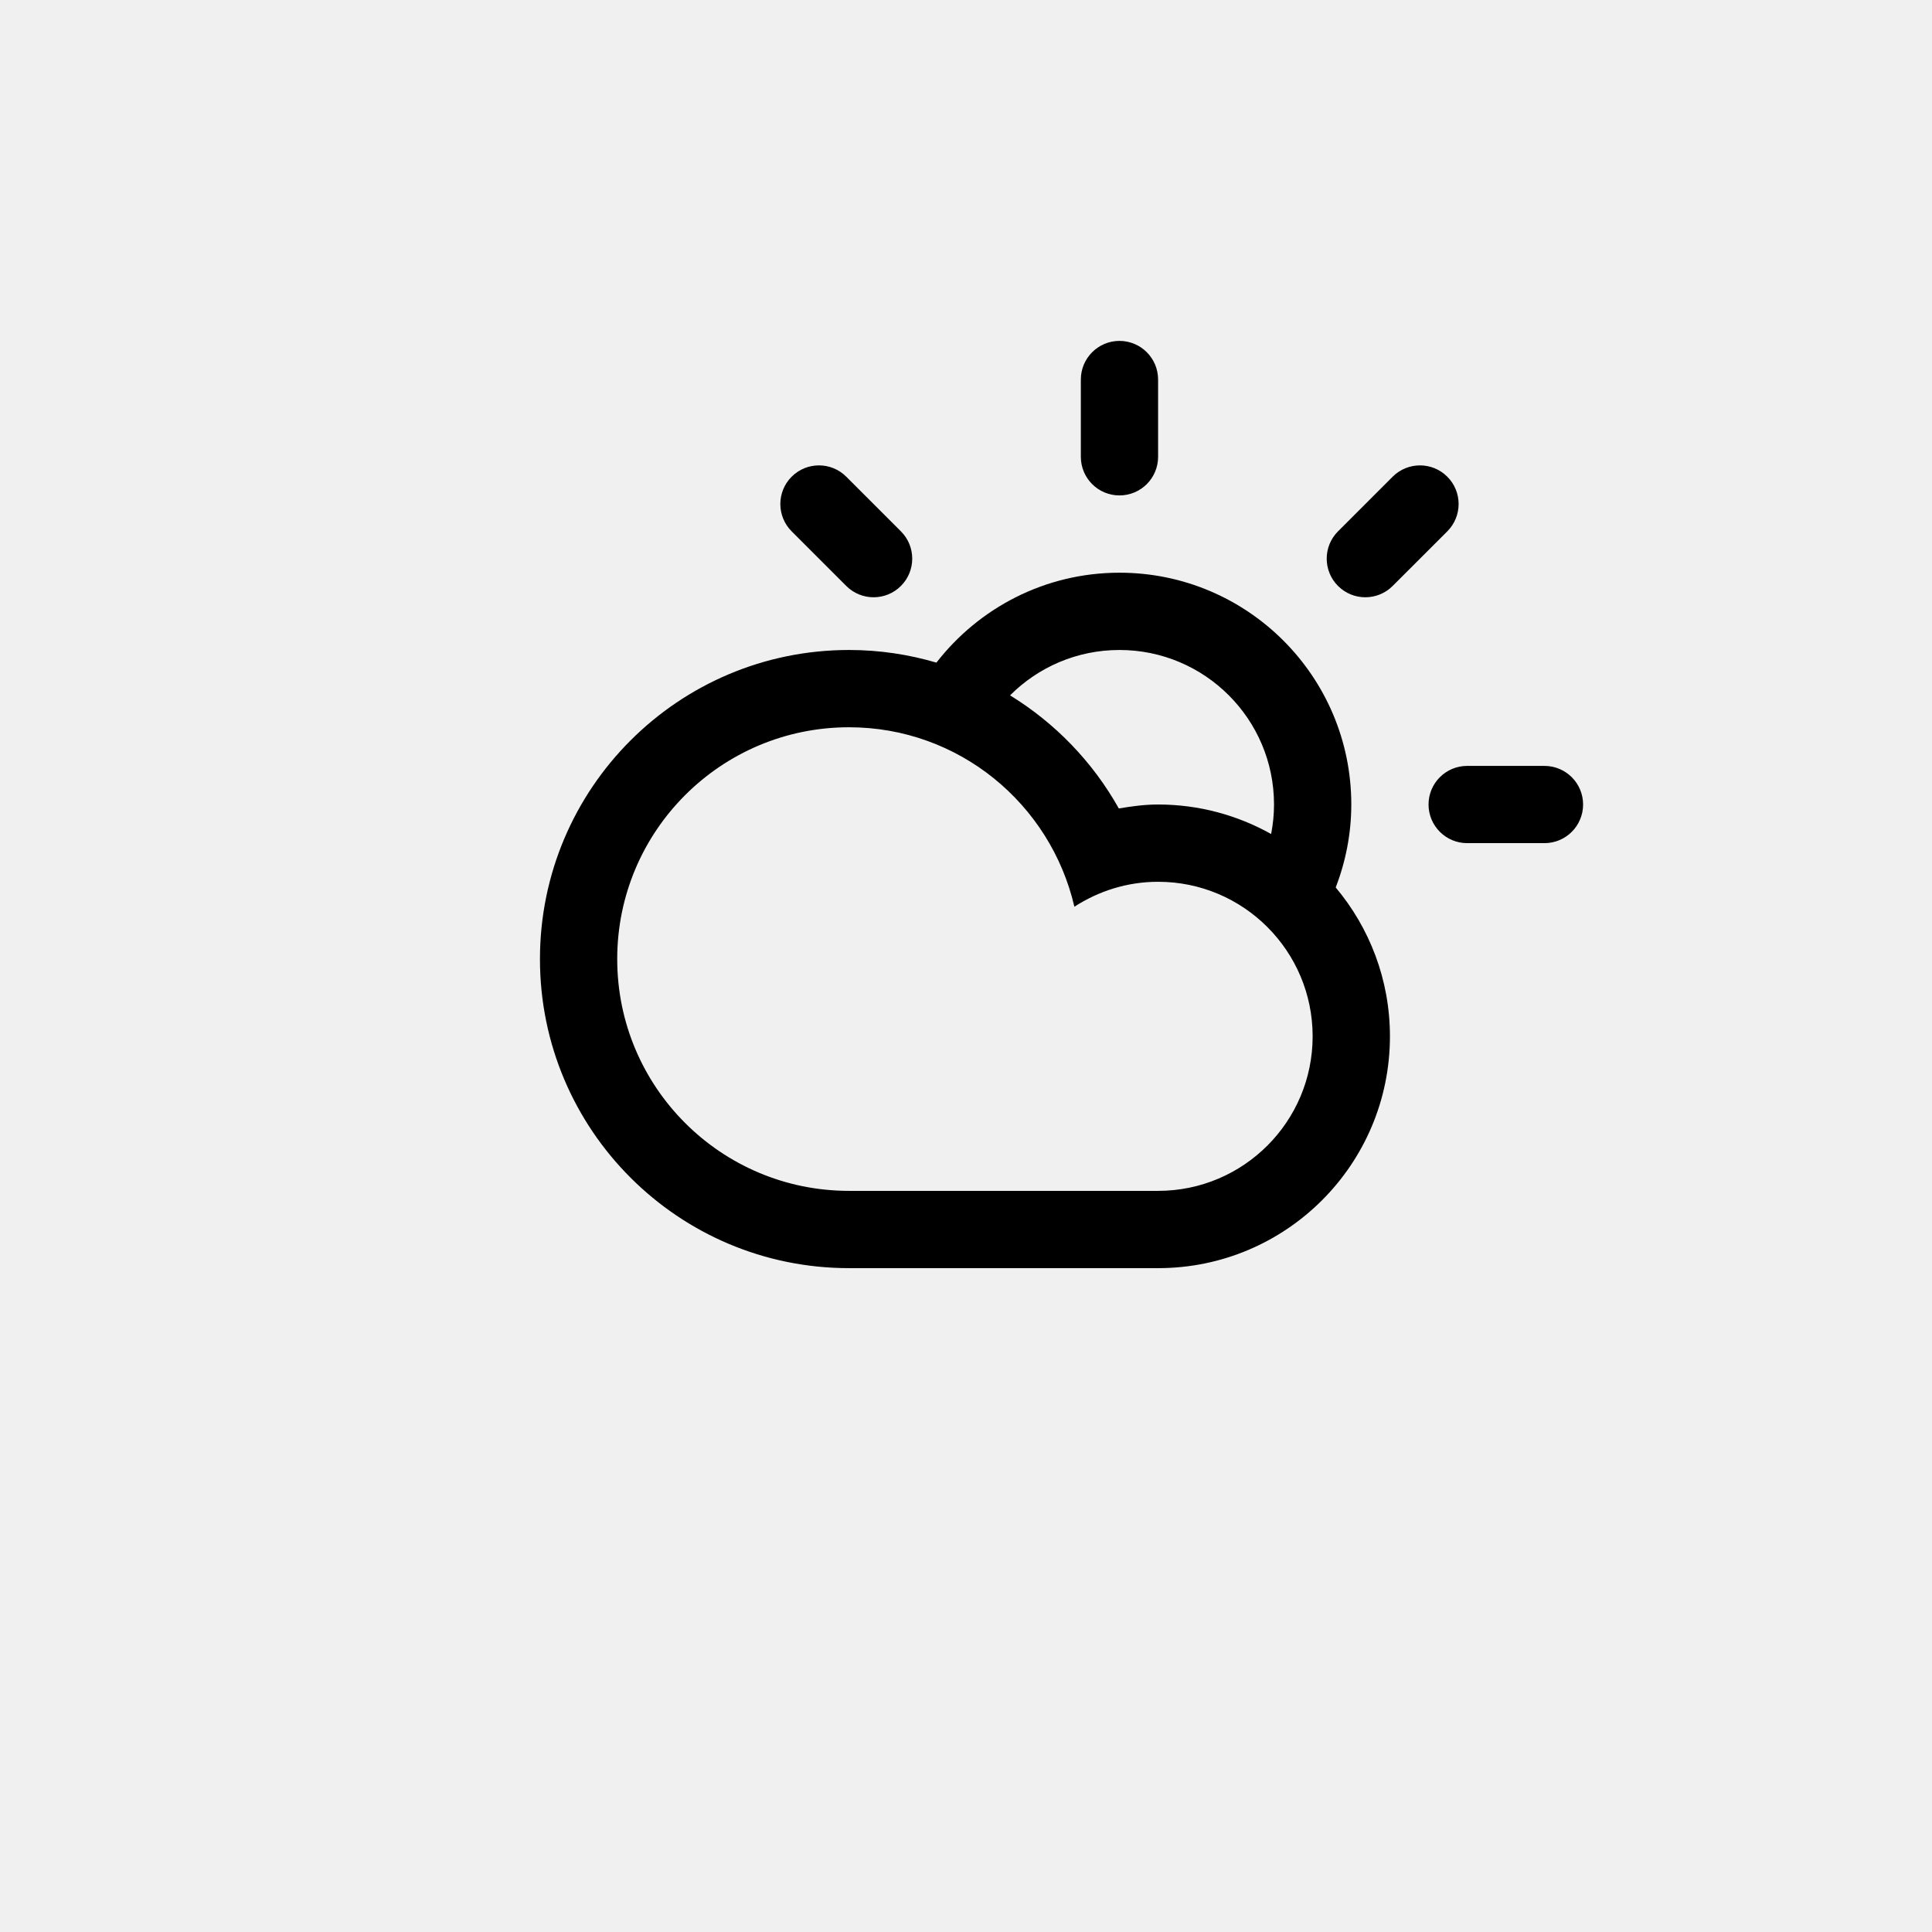
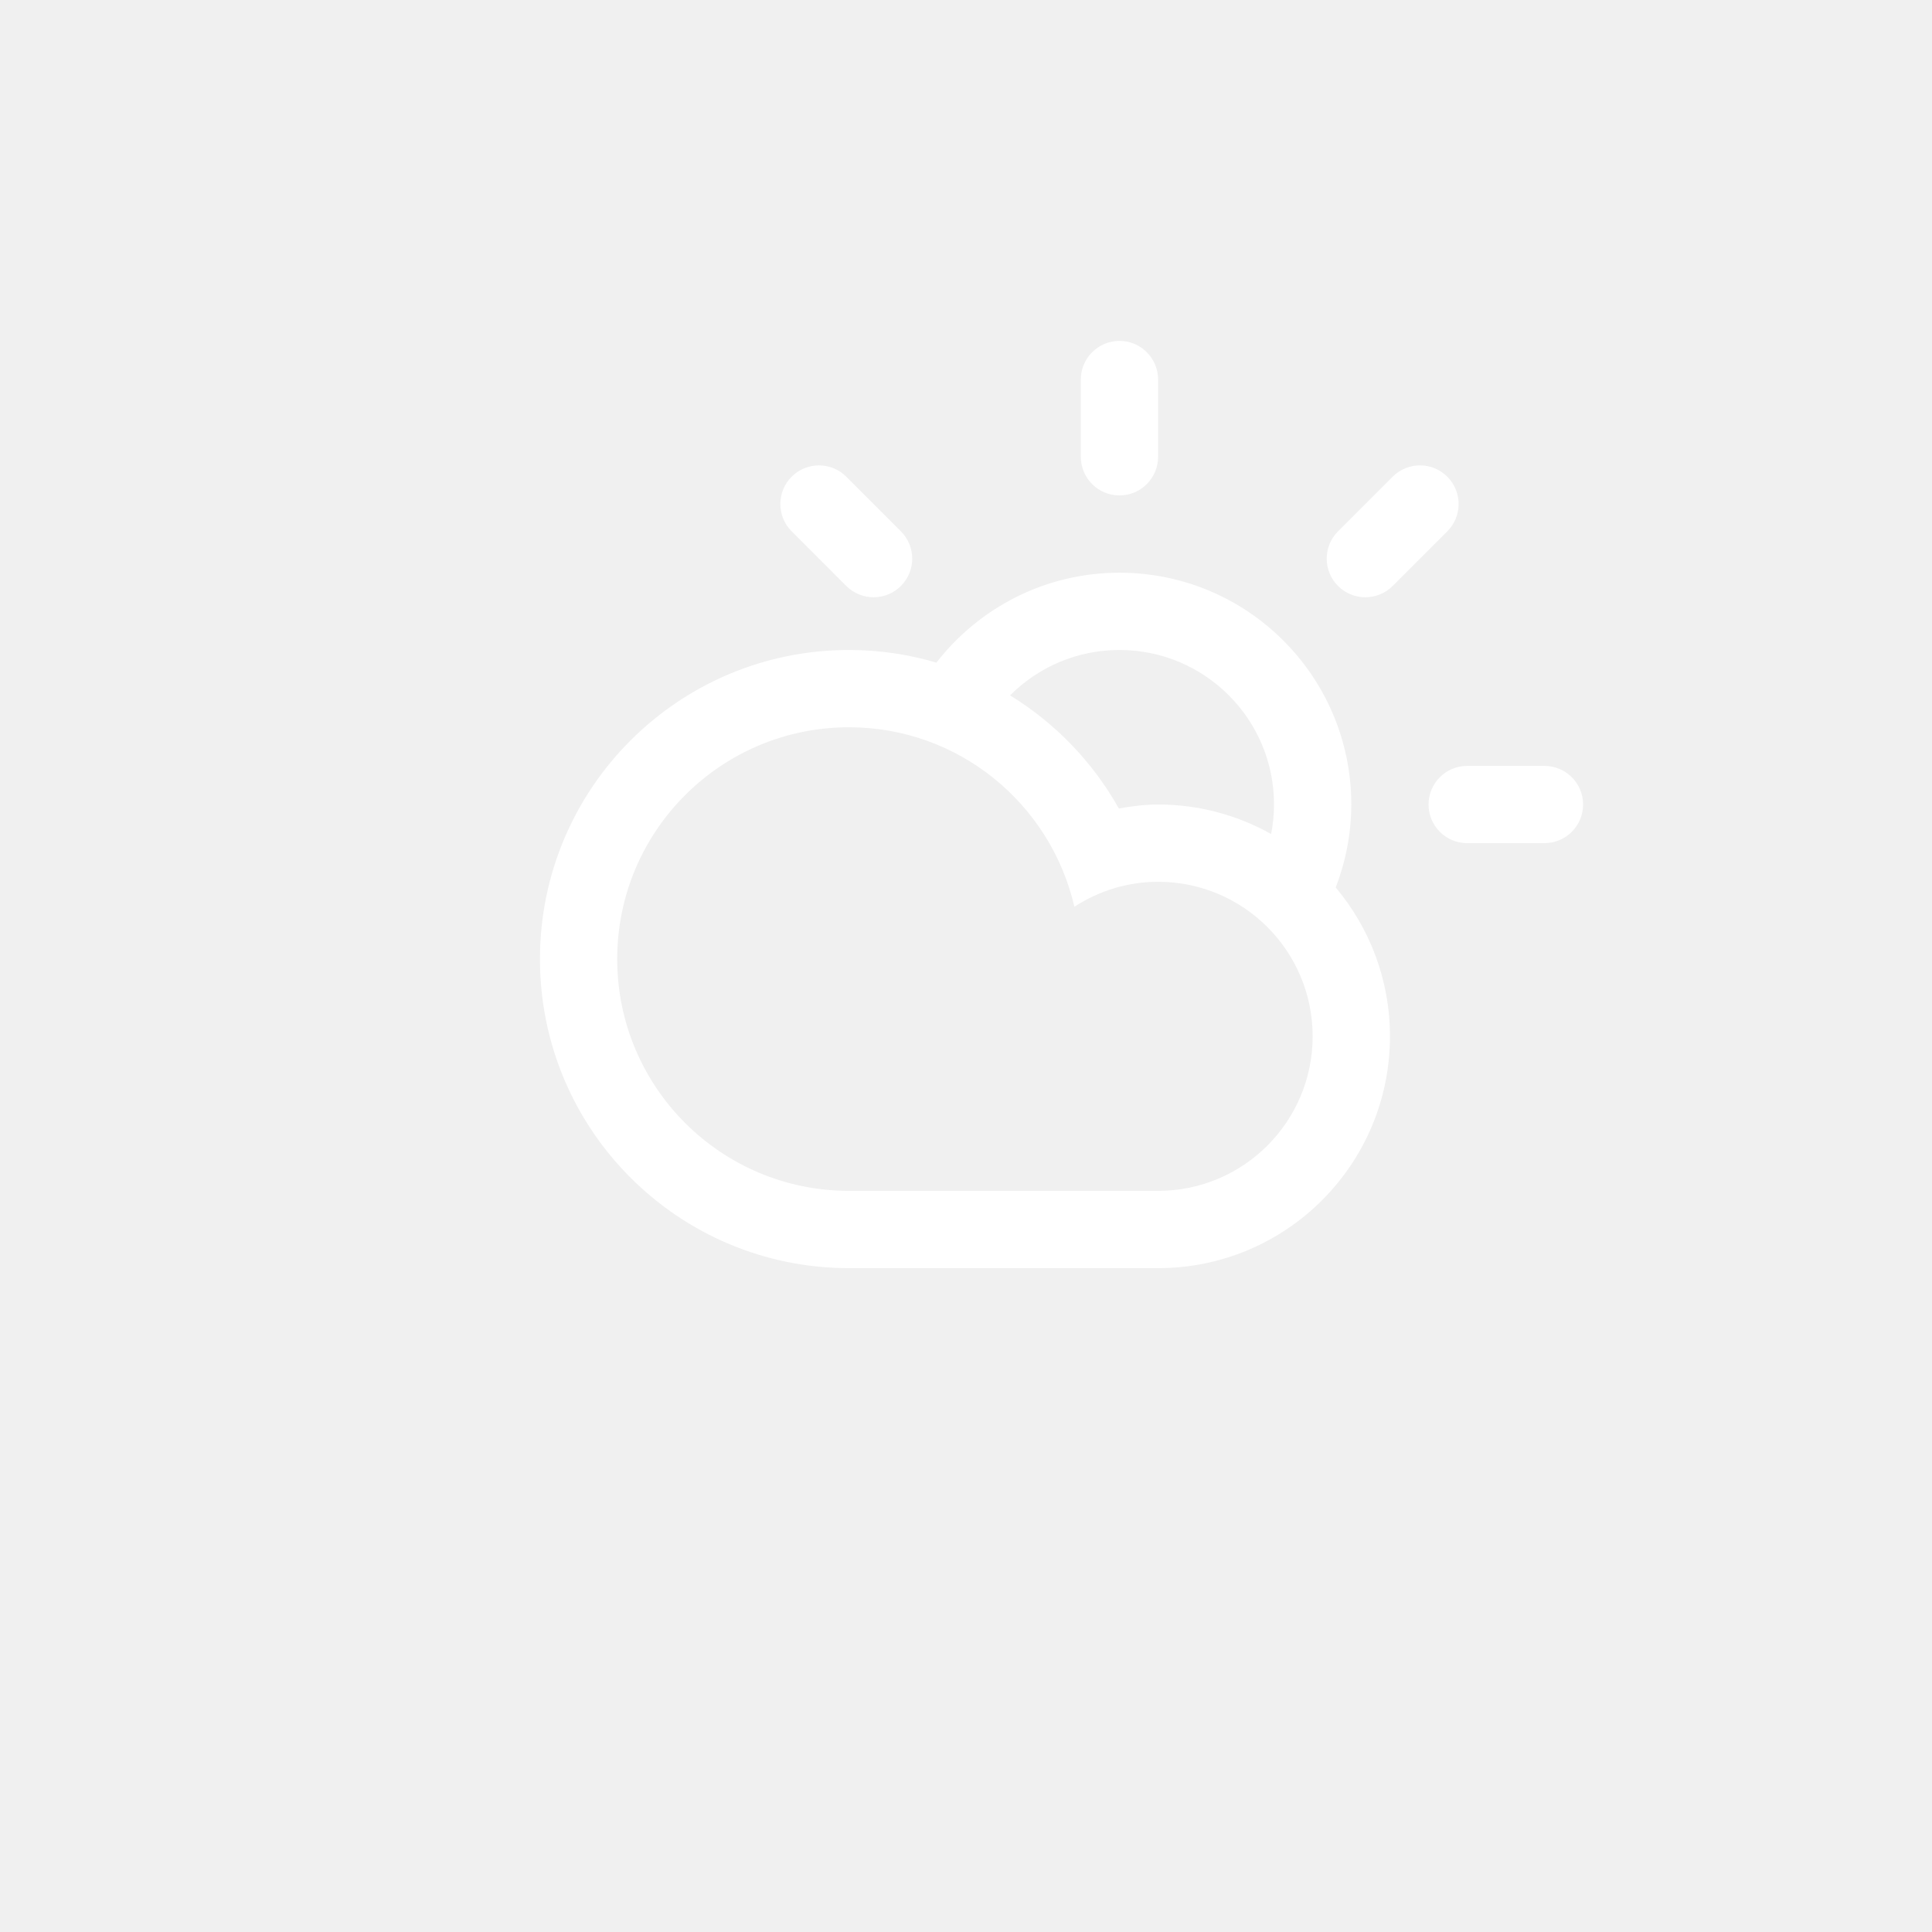
<svg xmlns="http://www.w3.org/2000/svg" version="1.1" id="Layer_1" x="0px" y="0px" width="100px" height="100px" viewBox="0 0 100 100" enable-background="new 0 0 100 100" xml:space="preserve">
-   <path fill-rule="evenodd" clip-rule="evenodd" d="M79.941,43.641h-4c-1.104,0-2-0.895-2-2c0-1.104,0.896-1.998,2-1.998h4  c1.104,0,2,0.895,2,1.998C81.941,42.746,81.045,43.641,79.941,43.641z M72.084,30.329c-0.781,0.781-2.047,0.781-2.828,0  c-0.781-0.78-0.781-2.047,0-2.827l2.828-2.828c0.781-0.781,2.047-0.781,2.828,0c0.781,0.78,0.781,2.047,0,2.828L72.084,30.329z   M69.137,45.936L69.137,45.936c1.749,2.086,2.806,4.77,2.806,7.705c0,6.625-5.372,11.998-11.999,11.998c-2.775,0-12.801,0-15.998,0  c-8.835,0-15.998-7.162-15.998-15.998s7.163-15.998,15.998-15.998c1.572,0,3.09,0.232,4.523,0.654  c2.195-2.827,5.618-4.654,9.475-4.654c6.627,0,11.999,5.373,11.999,11.998C69.942,43.156,69.649,44.602,69.137,45.936z   M31.947,49.641c0,6.627,5.371,11.998,11.998,11.998c3.616,0,12.979,0,15.998,0c4.418,0,7.999-3.582,7.999-7.998  c0-4.418-3.581-8-7.999-8c-1.6,0-3.083,0.482-4.333,1.291c-1.231-5.316-5.974-9.289-11.665-9.289  C37.318,37.643,31.947,43.014,31.947,49.641z M57.943,33.643c-2.212,0-4.215,0.898-5.662,2.349c2.34,1.436,4.285,3.453,5.629,5.854  c0.664-0.113,1.337-0.205,2.033-0.205c2.125,0,4.119,0.559,5.85,1.527l0,0c0.096-0.494,0.15-1.004,0.15-1.527  C65.943,37.225,62.361,33.643,57.943,33.643z M57.943,25.643c-1.104,0-1.999-0.895-1.999-1.999v-3.999c0-1.105,0.896-2,1.999-2  c1.105,0,2,0.895,2,2v3.999C59.943,24.749,59.049,25.643,57.943,25.643z M43.803,30.329l-2.827-2.827  c-0.781-0.781-0.781-2.048,0-2.828c0.78-0.781,2.047-0.781,2.827,0l2.828,2.828c0.781,0.78,0.781,2.047,0,2.827  C45.851,31.11,44.584,31.11,43.803,30.329z" />
+   <path fill="#FFFFFF" d="M79.941,43.641h-4c-1.104,0-2-0.895-2-2c0-1.104,0.896-1.998,2-1.998h4c1.104,0,2,0.895,2,1.998  C81.941,42.746,81.045,43.641,79.941,43.641z M72.084,30.329c-0.781,0.781-2.047,0.781-2.828,0c-0.781-0.78-0.781-2.047,0-2.827  l2.828-2.828c0.781-0.781,2.047-0.781,2.828,0c0.781,0.78,0.781,2.047,0,2.828L72.084,30.329z M69.137,45.936L69.137,45.936  c1.75,2.086,2.807,4.77,2.807,7.705c0,6.625-5.373,11.998-12,11.998c-2.774,0-12.8,0-15.998,0c-8.835,0-15.998-7.162-15.998-15.998  c0-8.836,7.163-15.998,15.998-15.998c1.572,0,3.09,0.232,4.523,0.654c2.195-2.827,5.618-4.654,9.474-4.654  c6.627,0,12,5.373,12,11.998C69.941,43.156,69.648,44.602,69.137,45.936z M31.947,49.641c0,6.626,5.371,11.998,11.998,11.998  c3.616,0,12.979,0,15.999,0c4.418,0,7.998-3.582,7.998-7.998c0-4.417-3.58-8-7.998-8c-1.601,0-3.084,0.482-4.334,1.291  c-1.23-5.316-5.973-9.289-11.665-9.289C37.318,37.643,31.947,43.014,31.947,49.641z M57.943,33.643  c-2.213,0-4.215,0.898-5.662,2.349c2.34,1.436,4.285,3.453,5.629,5.854c0.664-0.113,1.337-0.205,2.033-0.205  c2.125,0,4.119,0.559,5.85,1.527l0,0c0.096-0.494,0.15-1.004,0.15-1.527C65.943,37.225,62.361,33.643,57.943,33.643z M57.943,25.643  c-1.104,0-2-0.895-2-1.999v-3.999c0-1.105,0.896-2,2-2c1.104,0,2,0.895,2,2v3.999C59.943,24.749,59.049,25.643,57.943,25.643z   M43.803,30.329l-2.827-2.827c-0.781-0.781-0.781-2.048,0-2.828c0.78-0.781,2.047-0.781,2.827,0l2.828,2.828  c0.781,0.78,0.781,2.047,0,2.827C45.851,31.11,44.584,31.11,43.803,30.329z" />
</svg>
